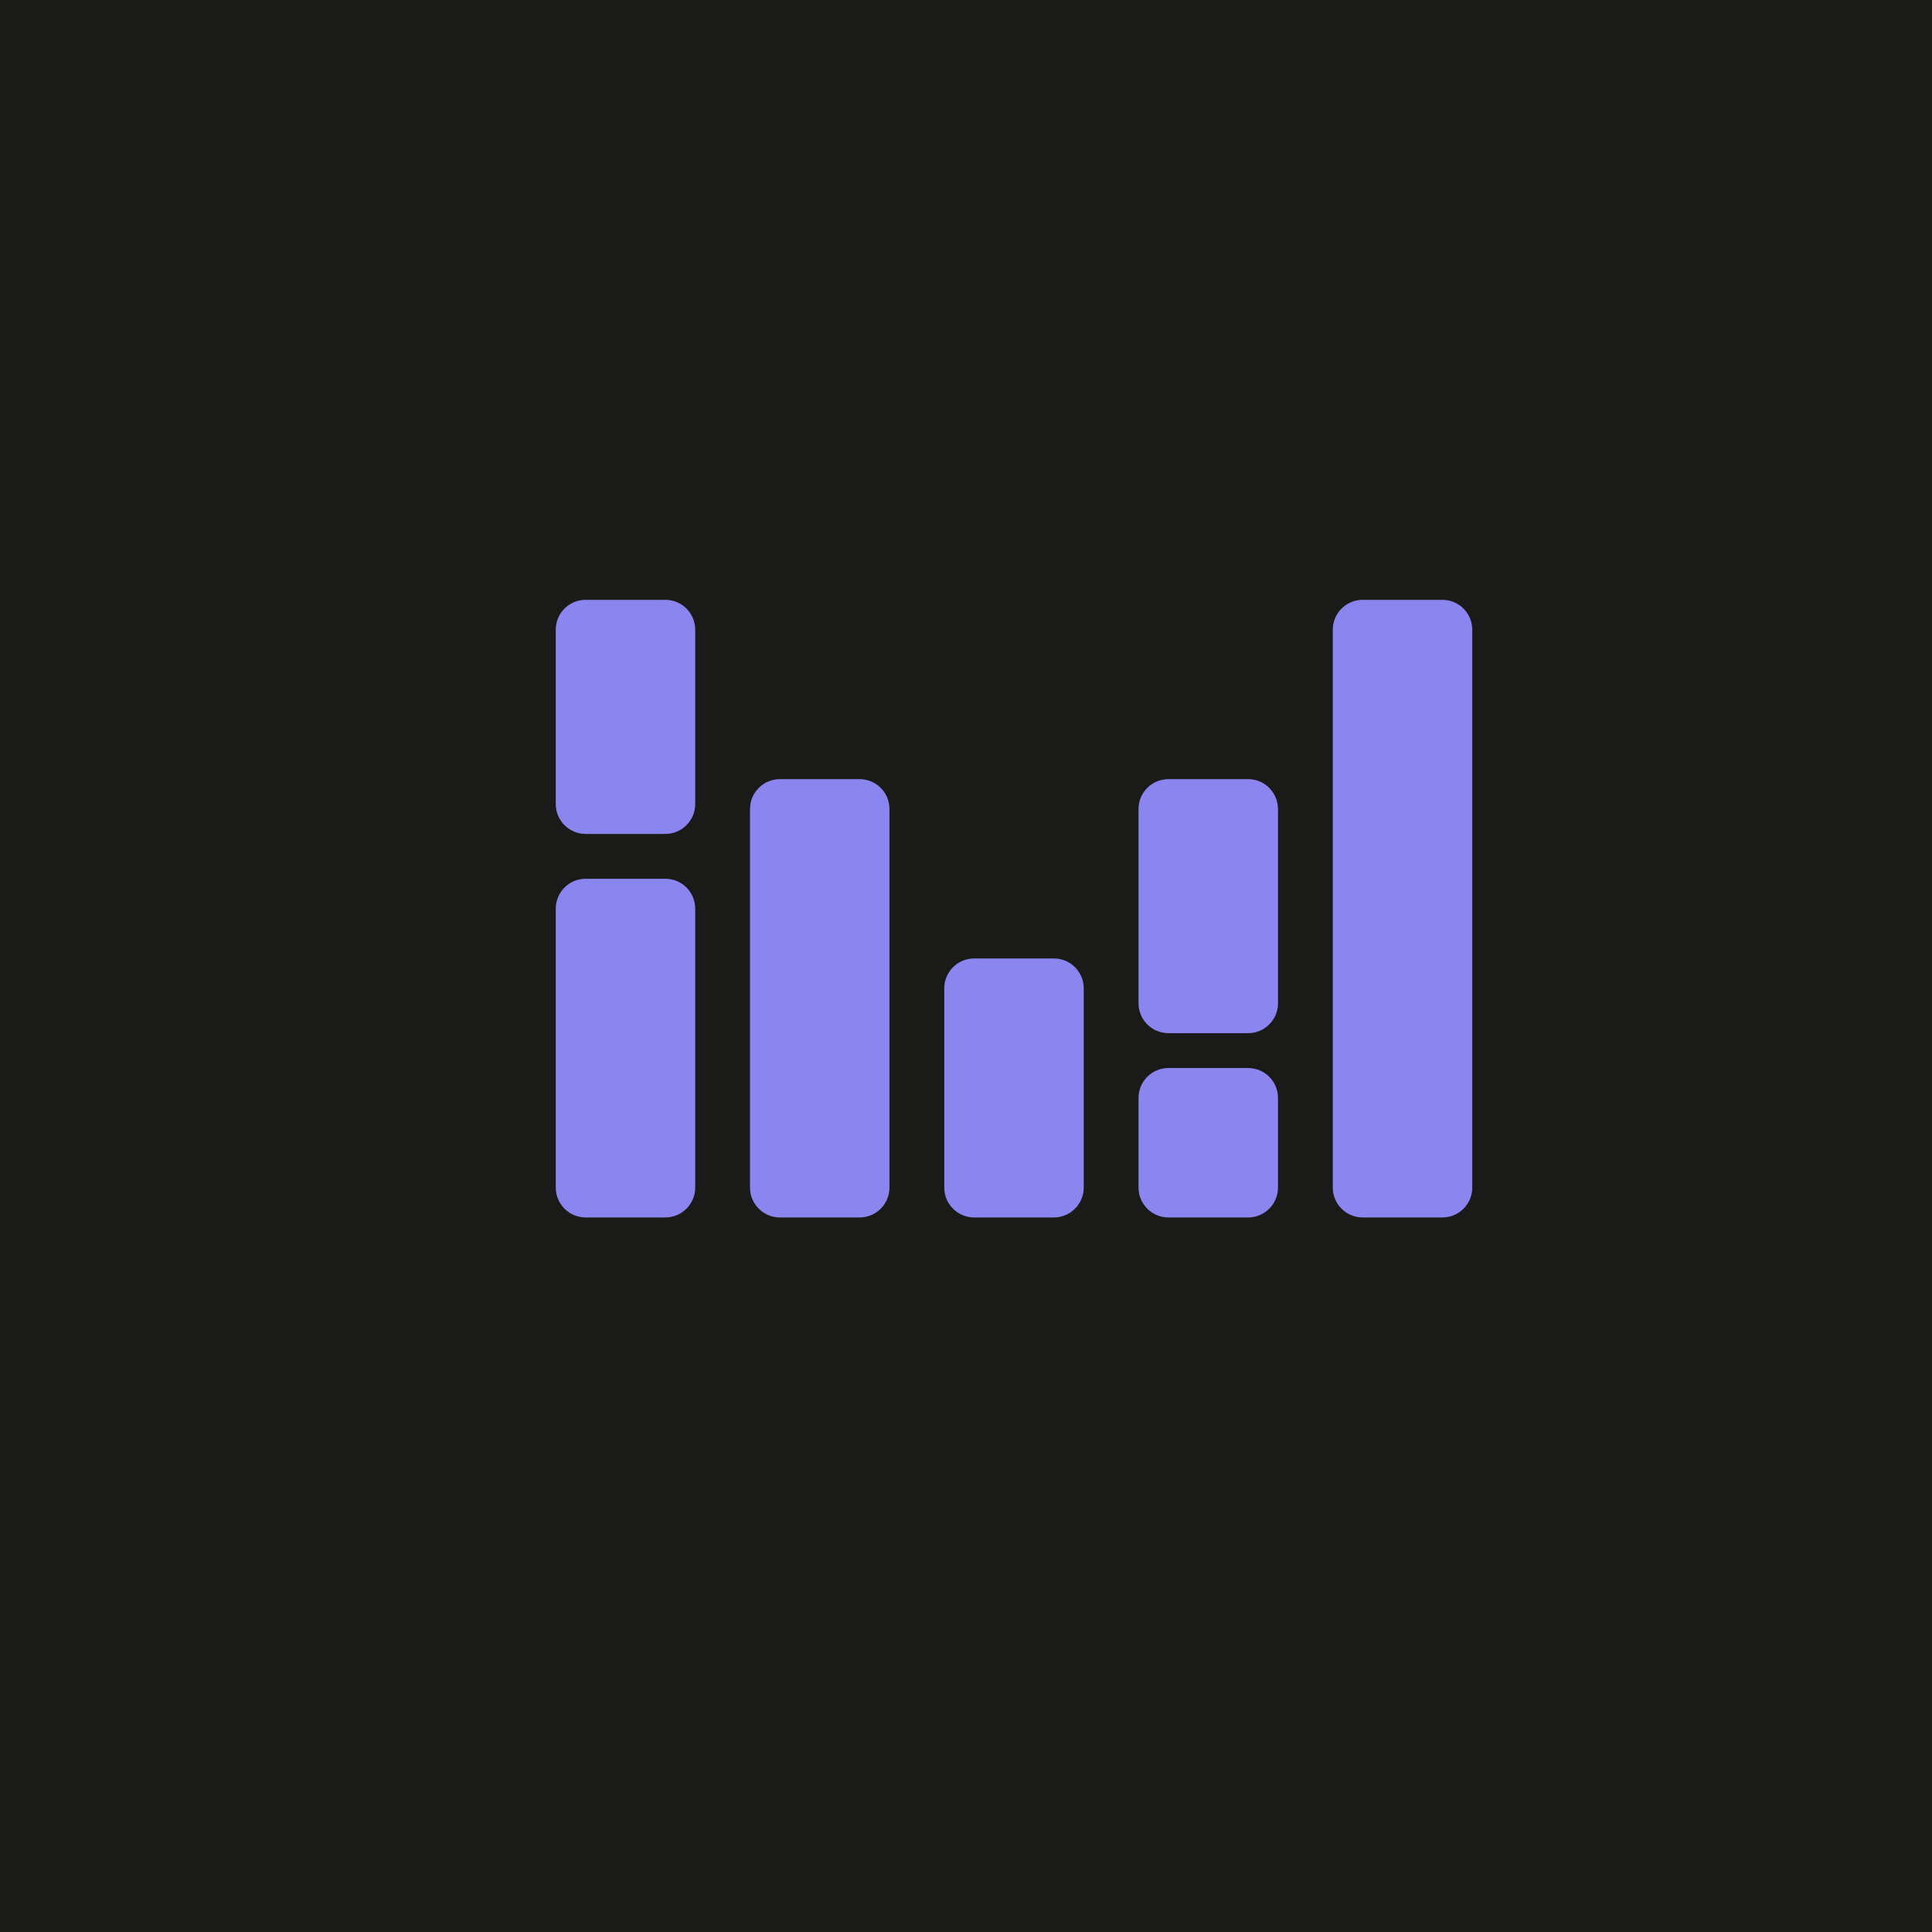
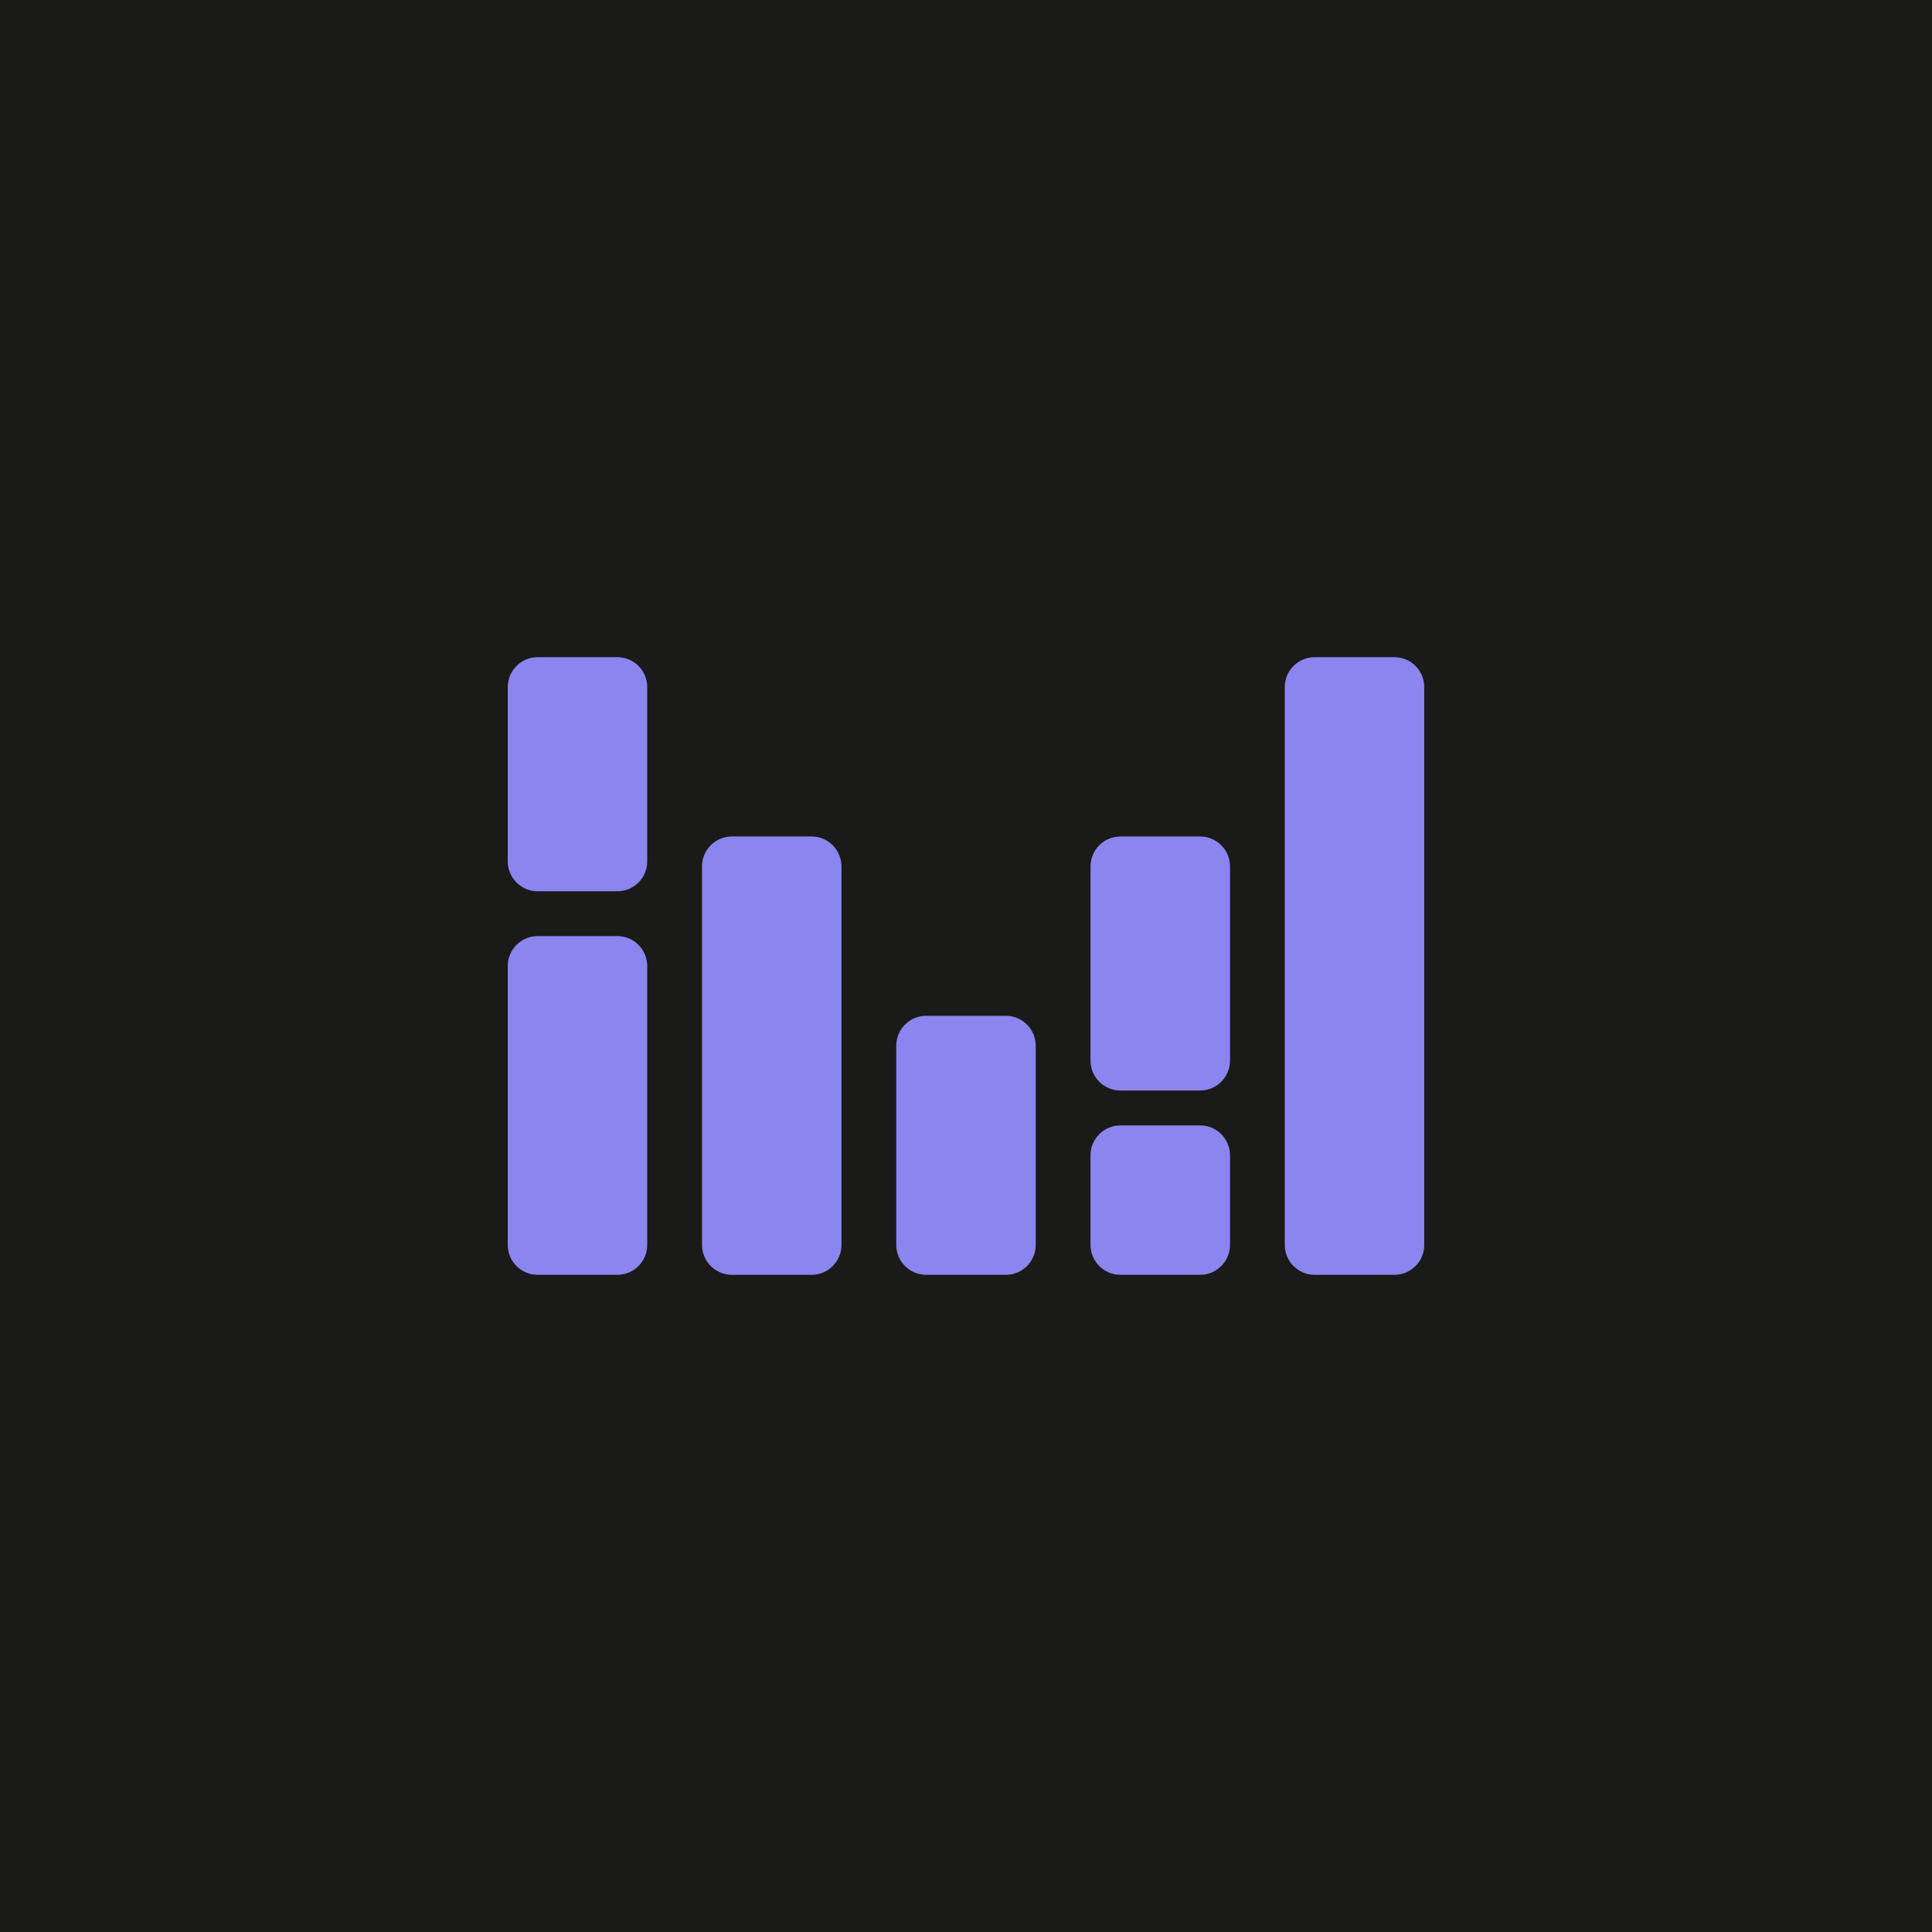
<svg xmlns="http://www.w3.org/2000/svg" viewBox="0 0 512 512" fill="none">
  <rect width="512" height="512" fill="#1a1a18" />
-   <g fill="#8b85f0" transform="translate(76 122) scale(1.32)">
+   <g fill="#8b85f0" transform="translate(63.28 137.2) scale(1.32)">
    <rect x="54" y="28" width="28" height="47" rx="6" />
    <rect x="54" y="84" width="28" height="68" rx="6" />
    <rect x="93" y="64" width="28" height="88" rx="6" />
    <rect x="132" y="100" width="28" height="52" rx="6" />
    <rect x="171" y="64" width="28" height="51" rx="6" />
    <rect x="171" y="122" width="28" height="30" rx="6" />
    <rect x="210" y="28" width="28" height="124" rx="6" />
  </g>
</svg>
